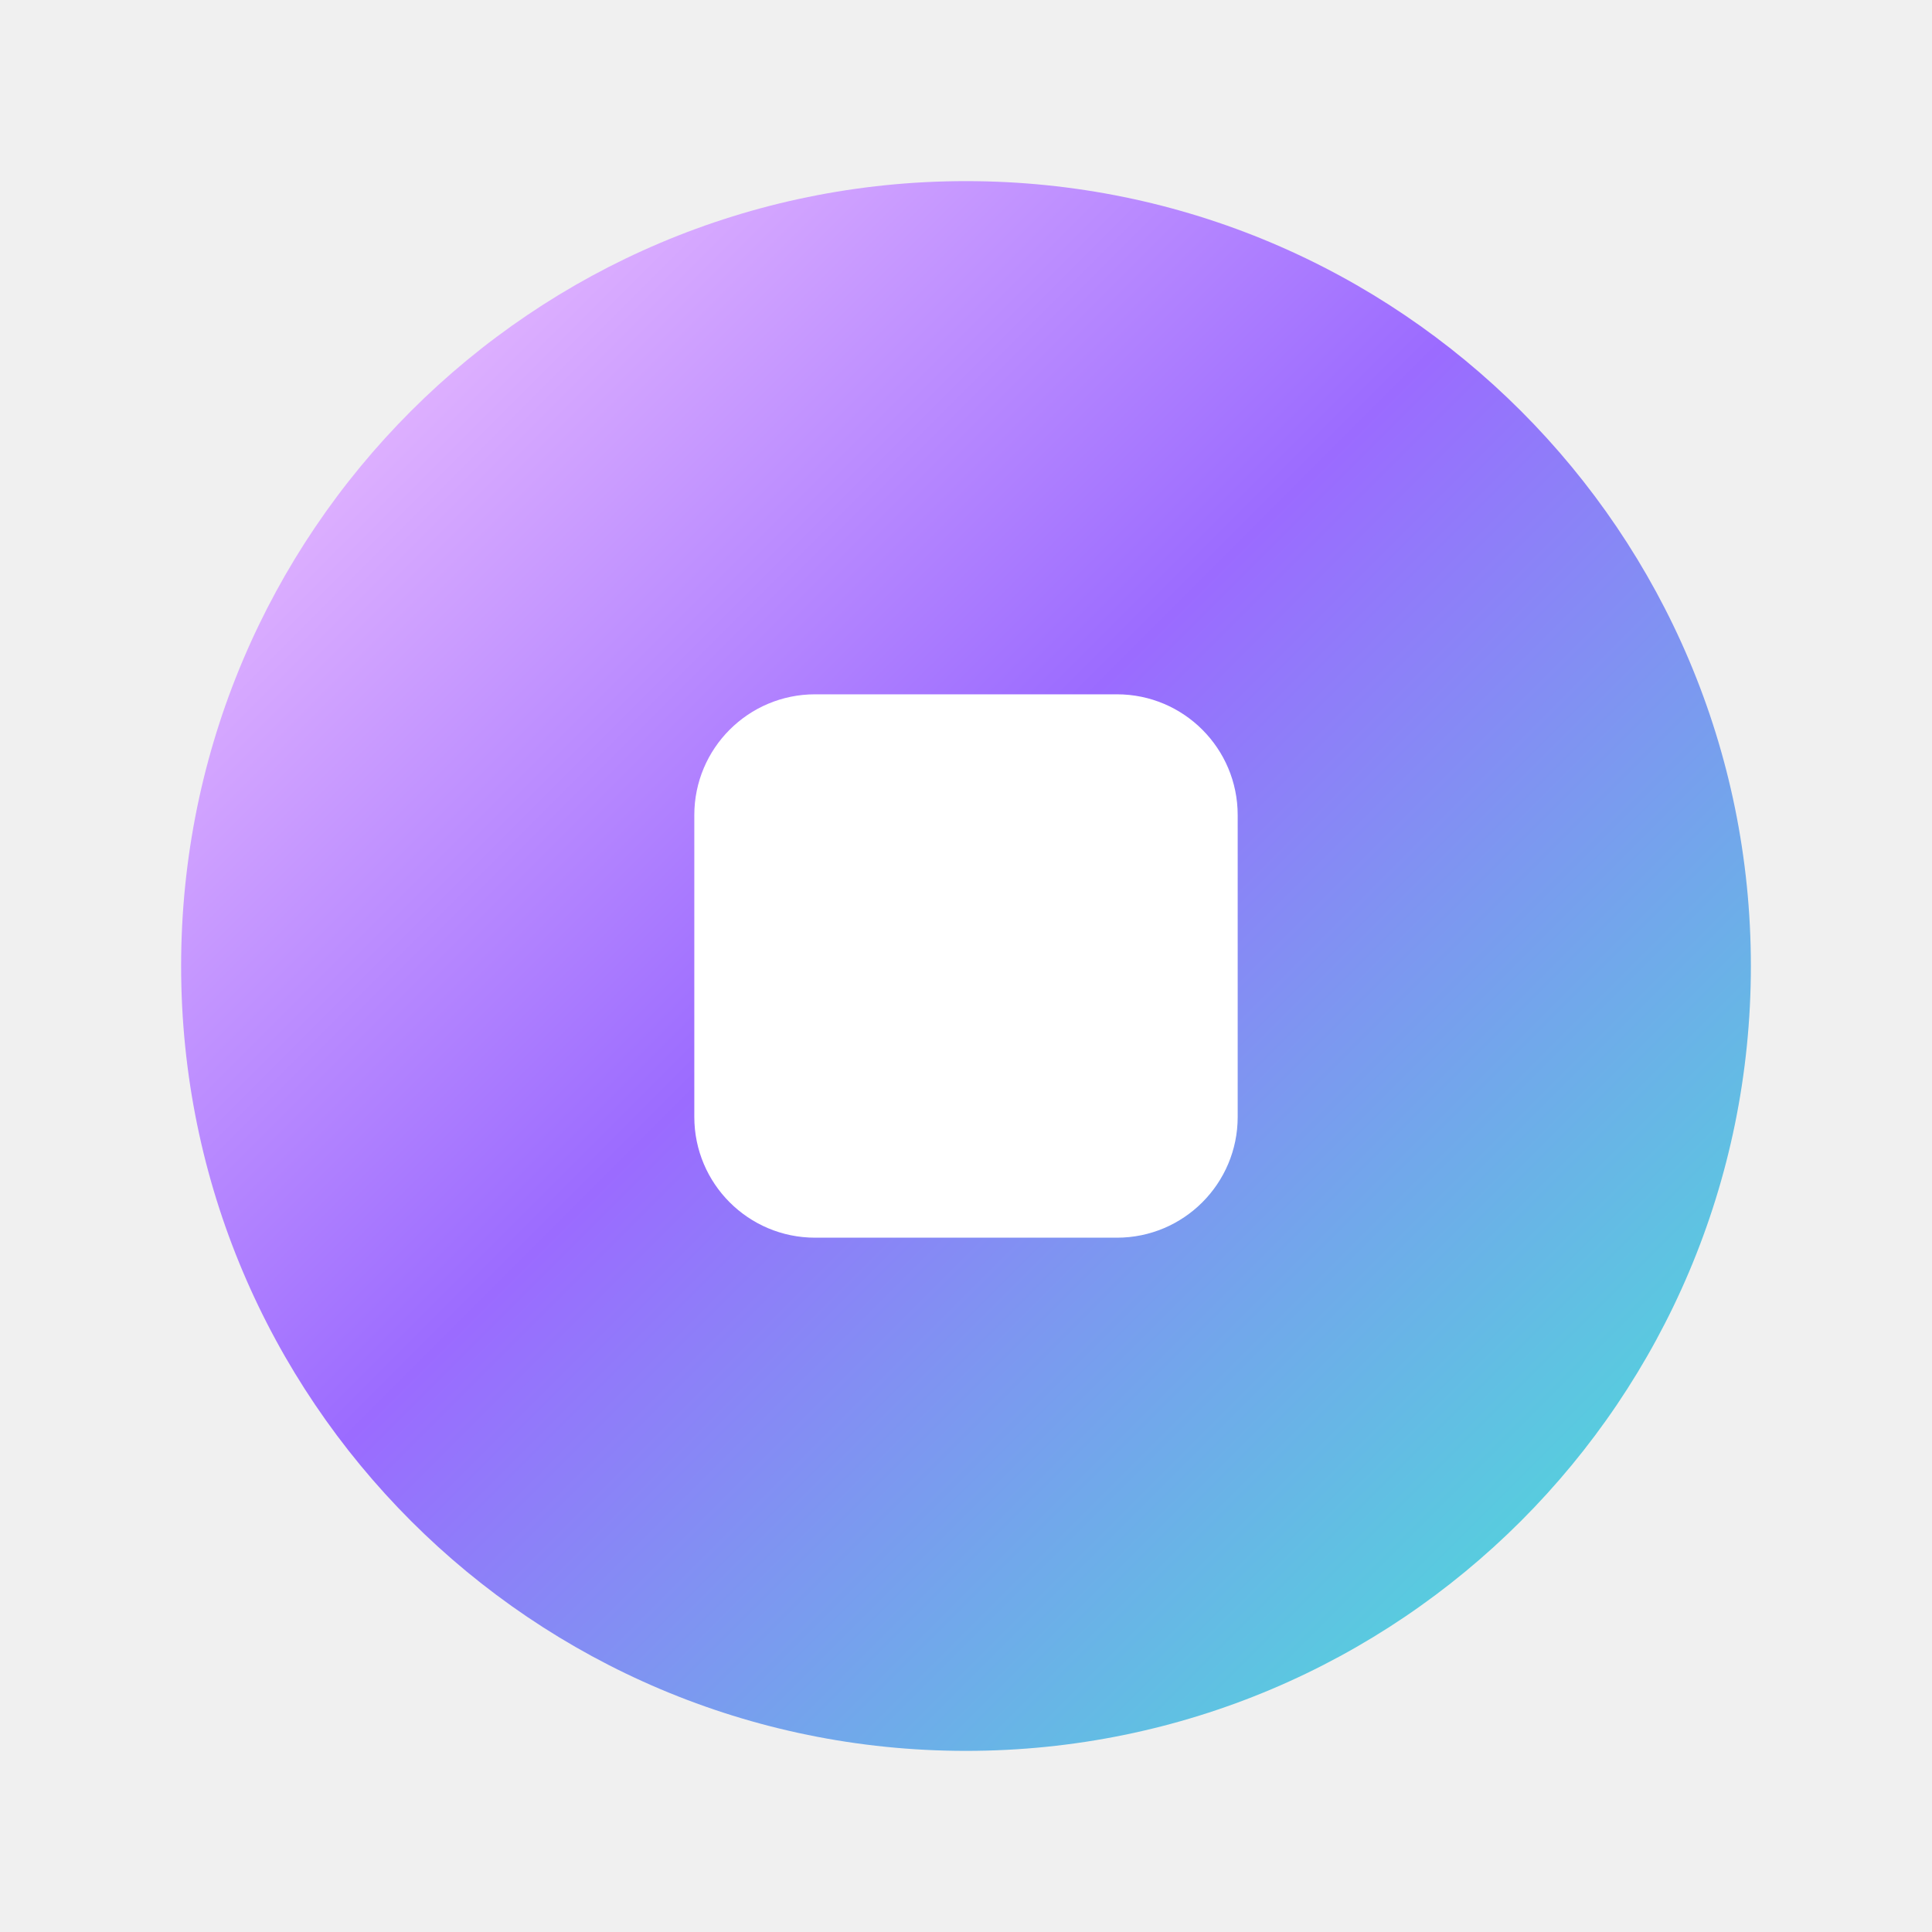
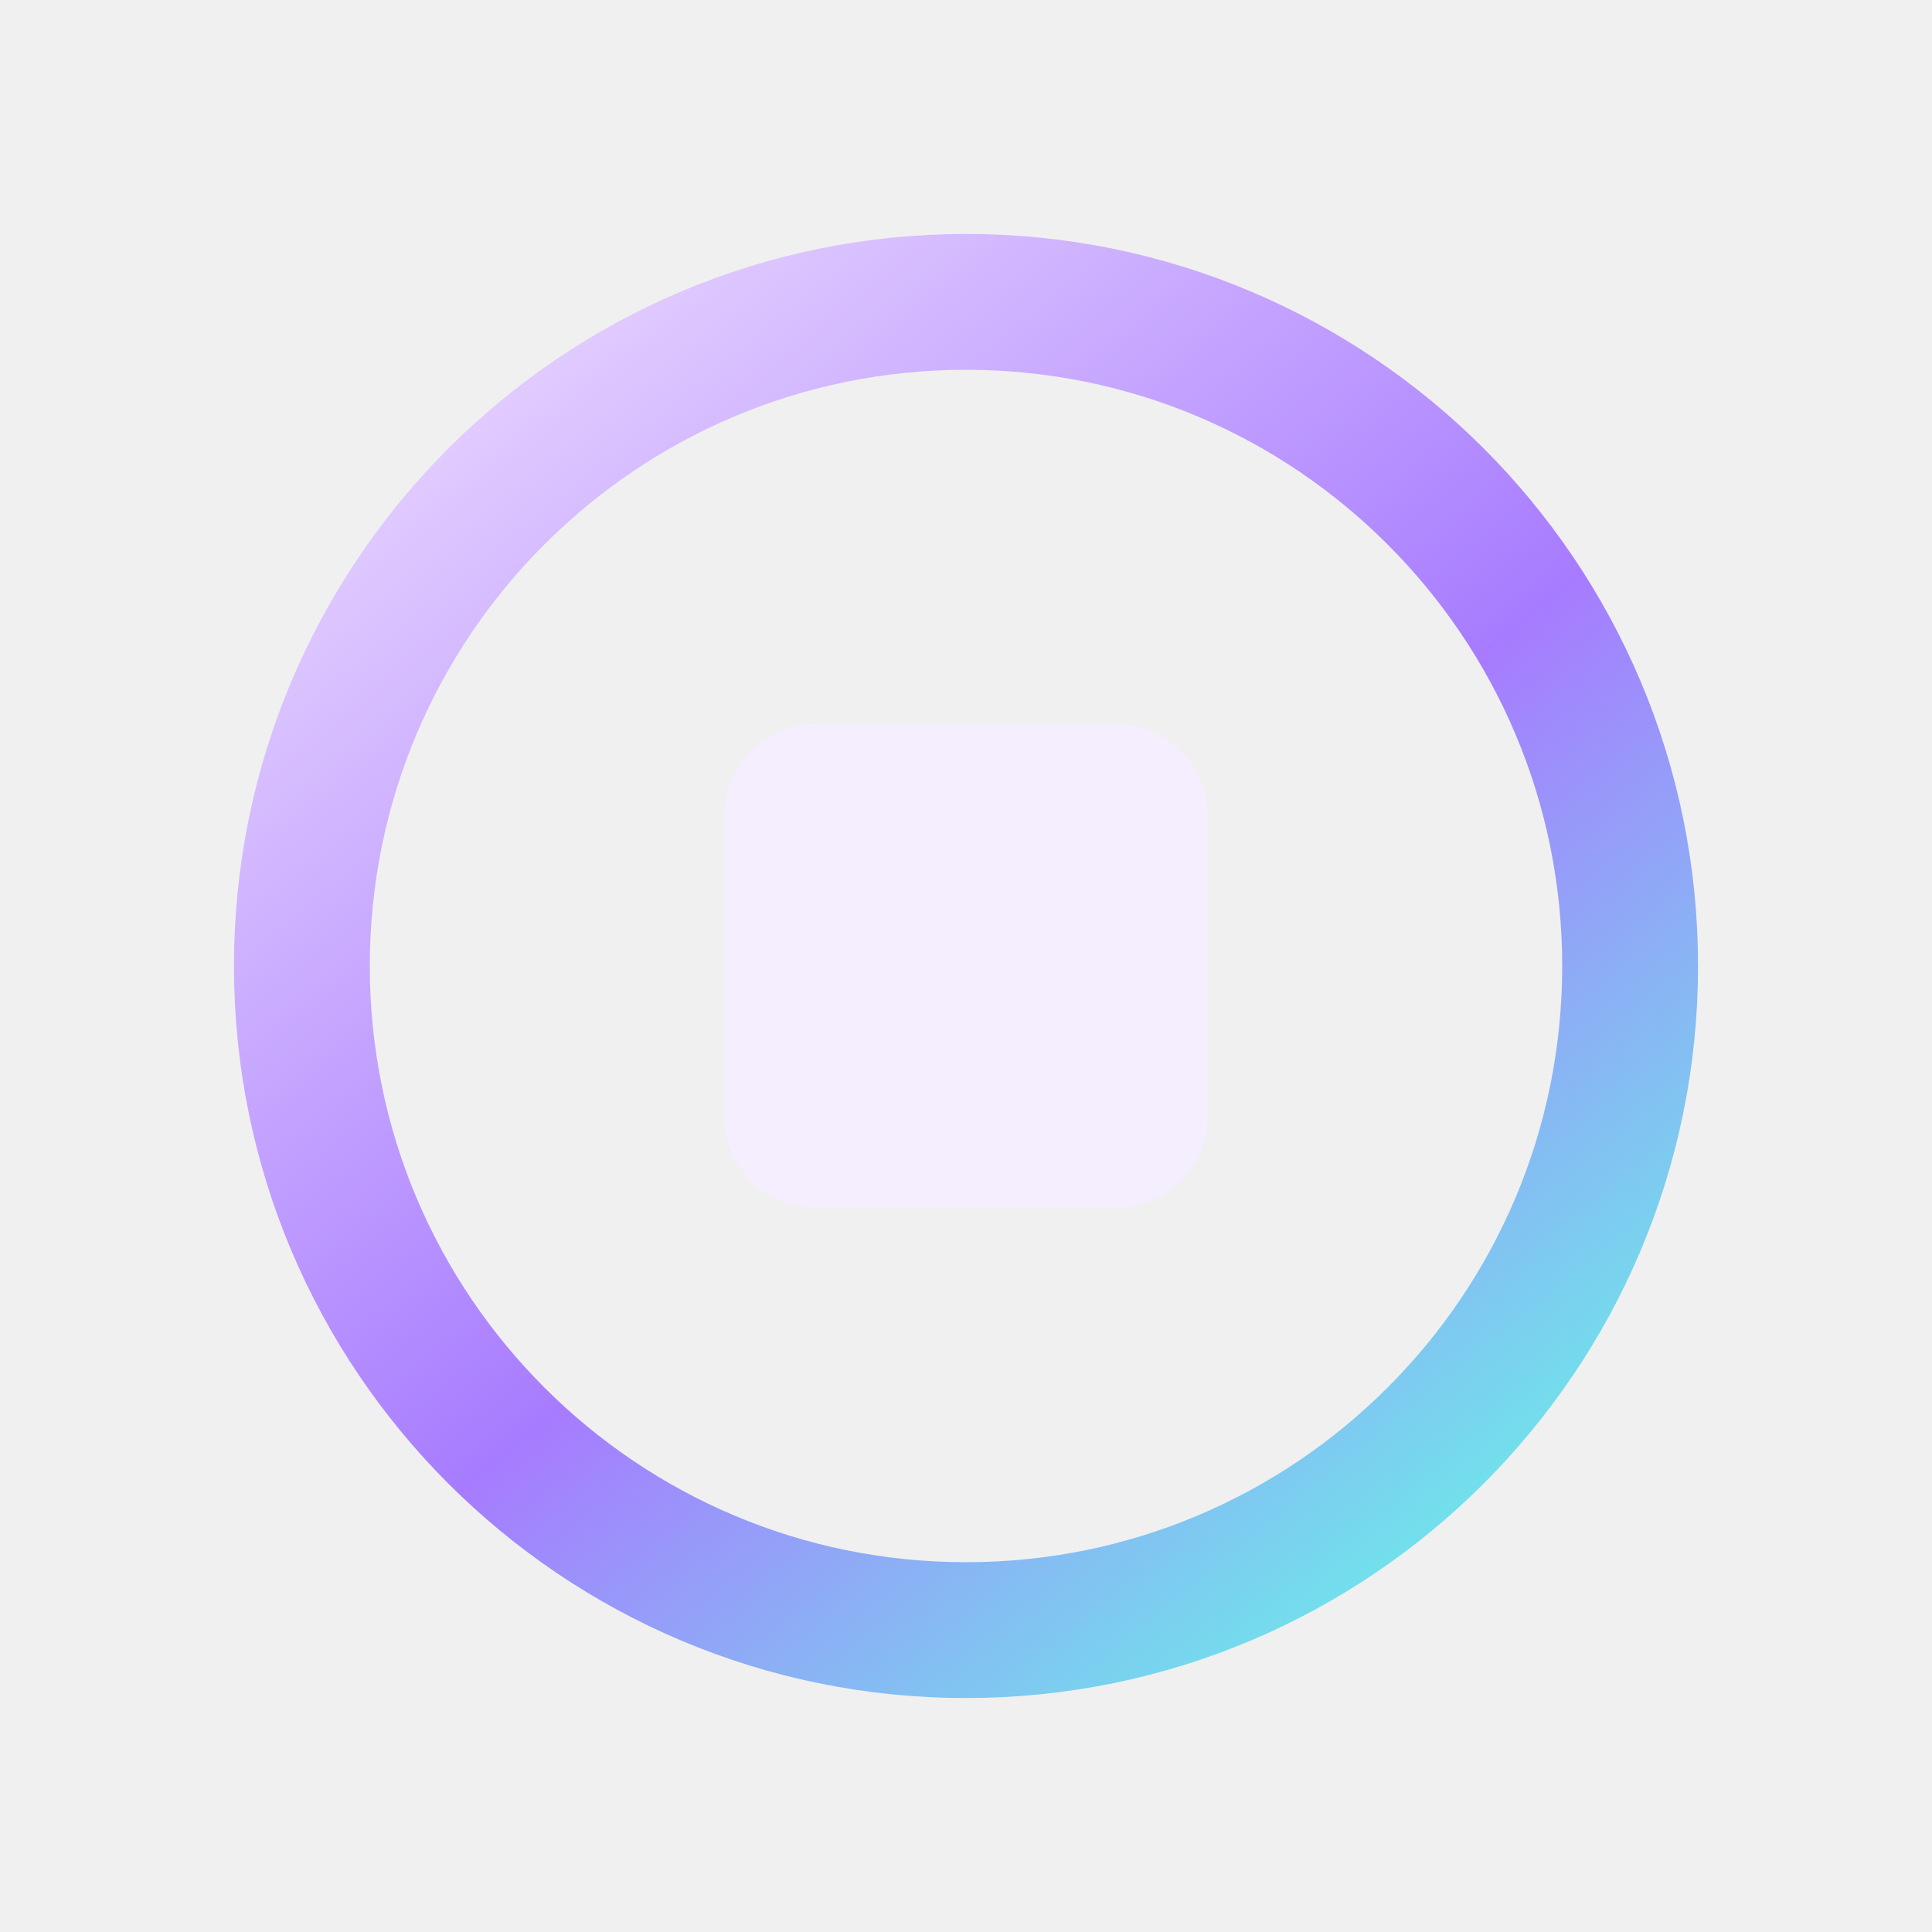
<svg xmlns="http://www.w3.org/2000/svg" viewBox="0 0 64 64">
  <defs>
-     <linearGradient id="g" x1="8" y1="8" x2="56" y2="56" gradientUnits="userSpaceOnUse">
-       <stop stop-color="#F4C7FF" />
-       <stop offset=".45" stop-color="#9B6BFF" />
-       <stop offset="1" stop-color="#46E6D6" />
+     <linearGradient id="accent" x1="14" y1="10" x2="50" y2="54" gradientUnits="userSpaceOnUse">
+       <stop stop-color="#E9D7FF" />
+       <stop offset="0.55" stop-color="#A77BFF" />
+       <stop offset="1" stop-color="#68F3E8" />
    </linearGradient>
-     <linearGradient id="s" x1="8" y1="8" x2="56" y2="56" gradientUnits="userSpaceOnUse">
-       <stop stop-color="#DCC8FF" />
-       <stop offset="1" stop-color="#60F5E6" />
+     <linearGradient id="soft" x1="8" y1="8" x2="56" y2="56" gradientUnits="userSpaceOnUse">
+       <stop stop-color="#2A2F55" />
+       <stop offset="1" stop-color="#171B34" />
    </linearGradient>
+     <filter id="shadow" x="-30%" y="-30%" width="160%" height="160%">
+       <feDropShadow dx="0" dy="6" stdDeviation="5" flood-color="#000000" flood-opacity="0.22" />
+     </filter>
  </defs>
-   <circle cx="32" cy="32" r="26" fill="url(#g)" />
-   <rect x="23" y="23" width="18" height="18" rx="4" fill="#fff" />
+   <circle cx="32" cy="32" r="22" stroke="url(#accent)" stroke-width="4.5" fill="none" />
+   <rect x="24" y="24" width="16" height="16" rx="3" fill="#F4EEFF" />
</svg>
